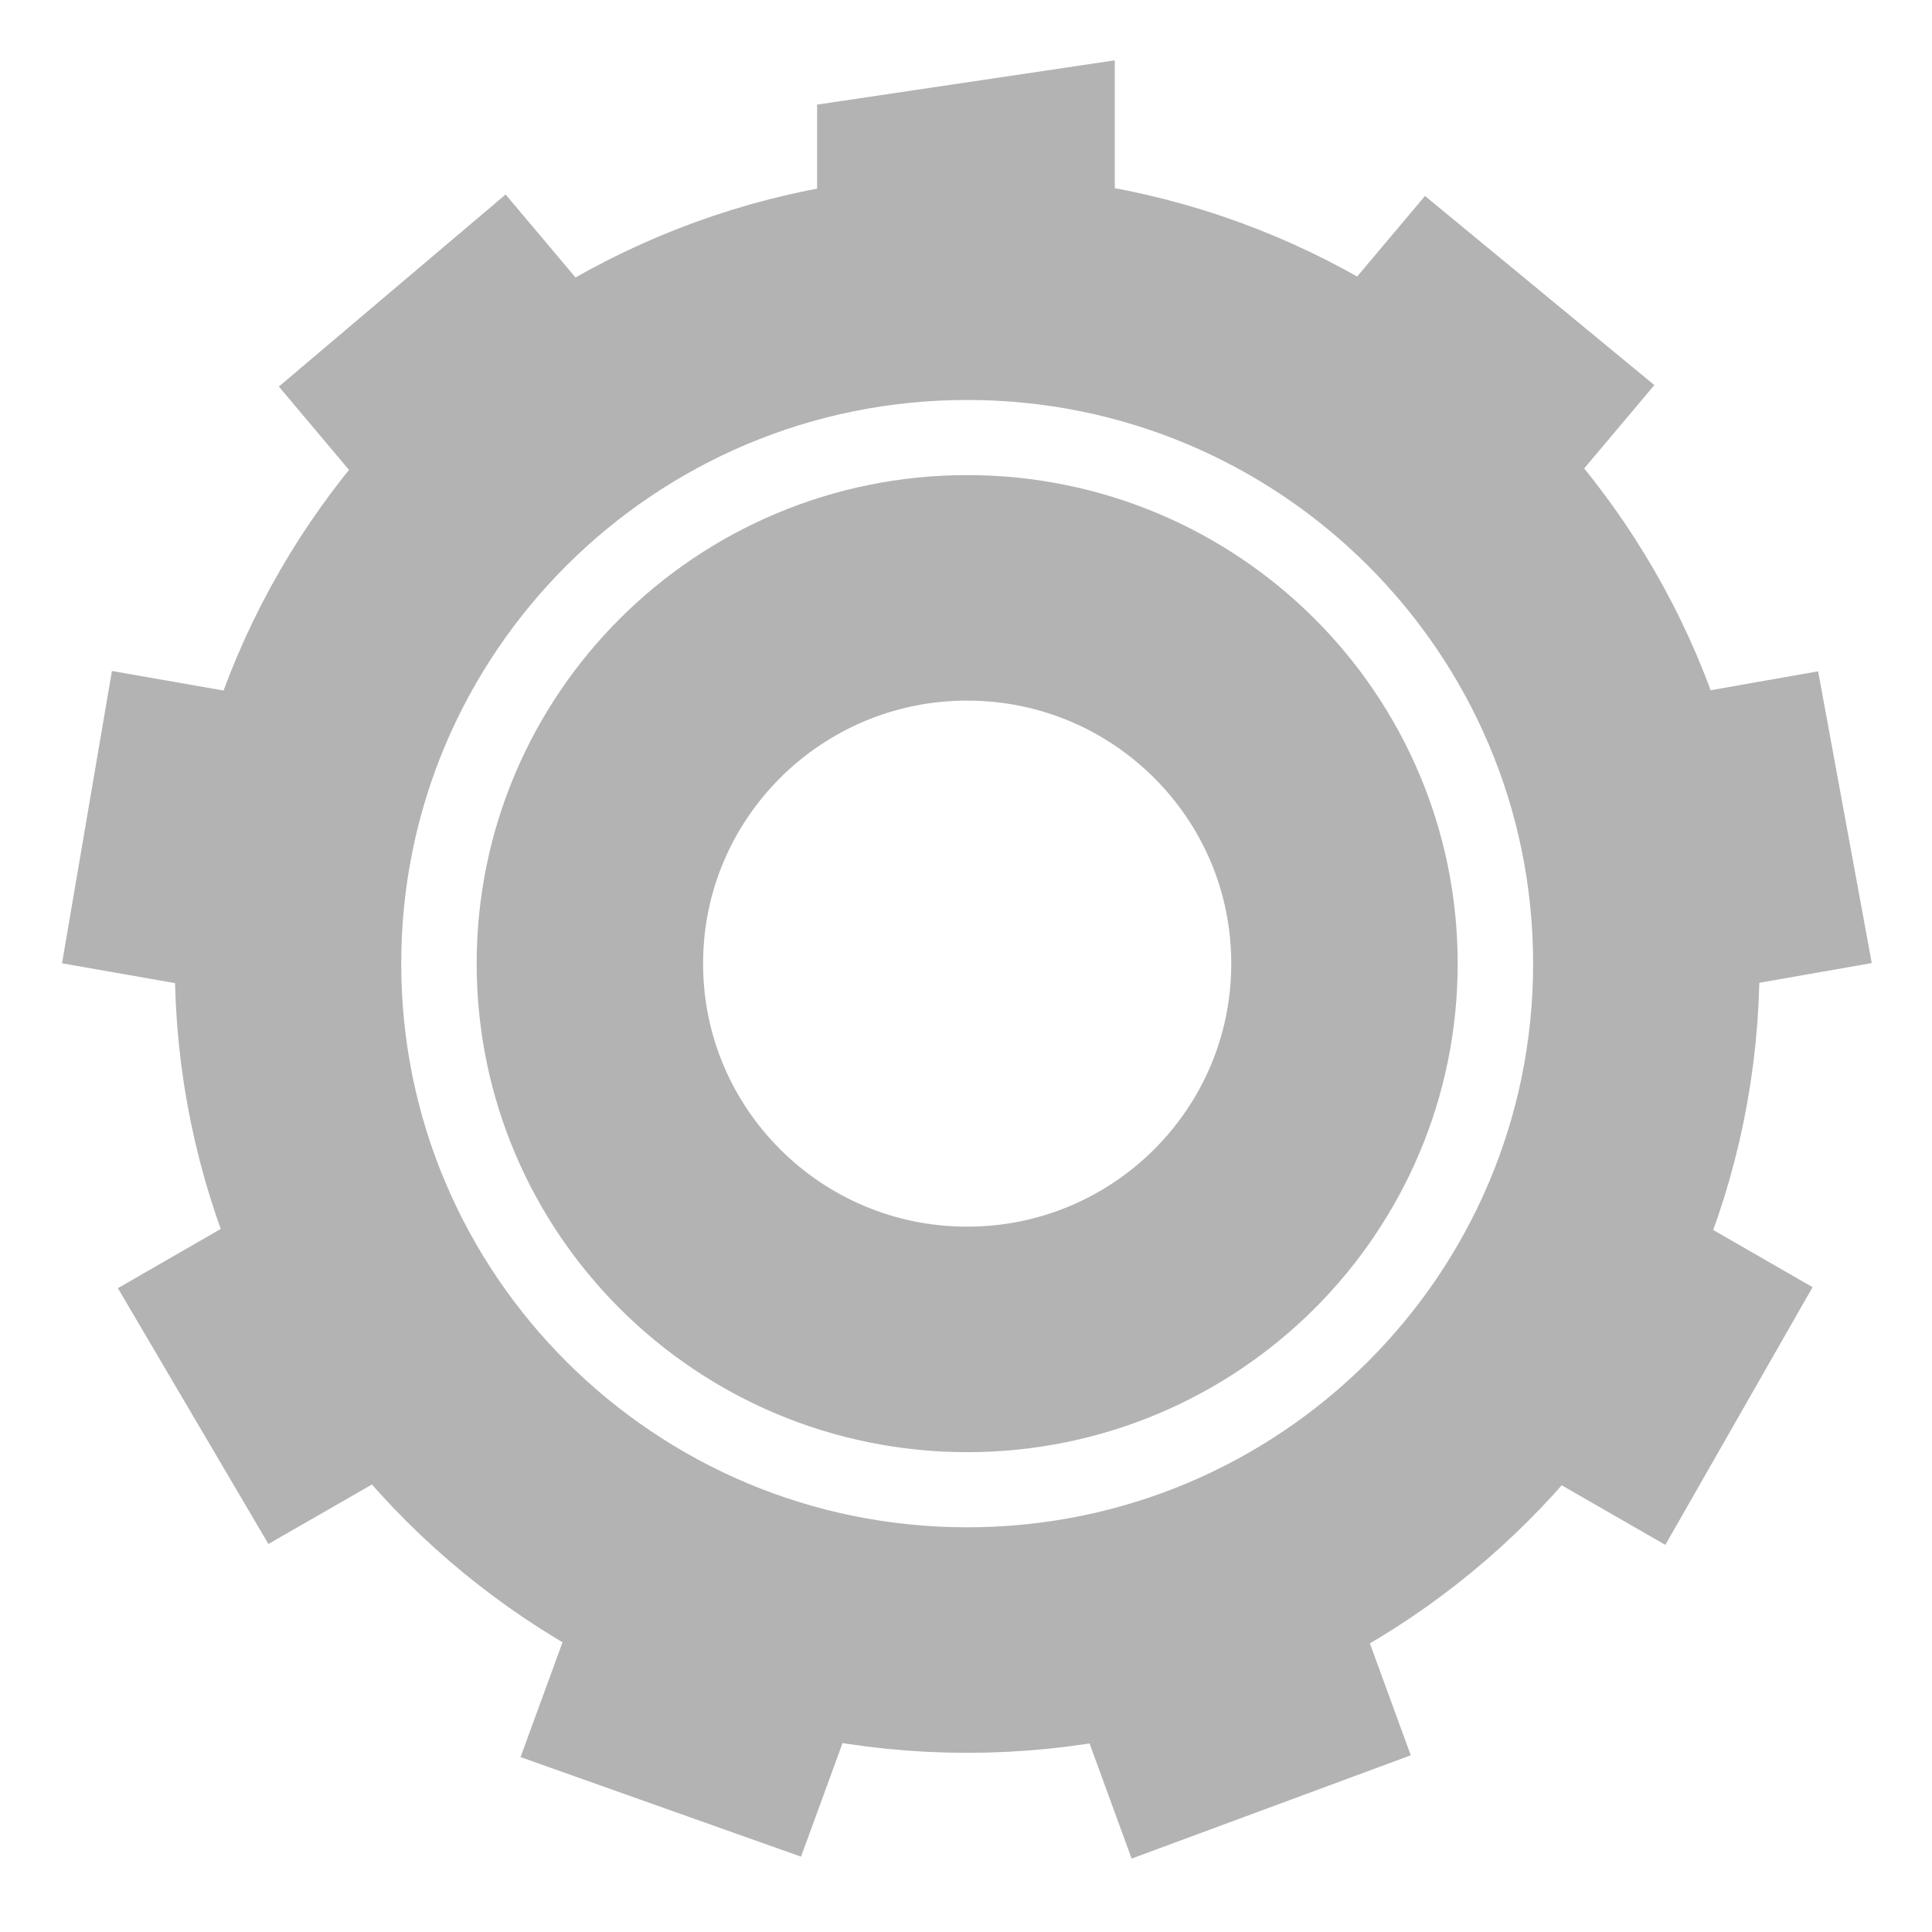
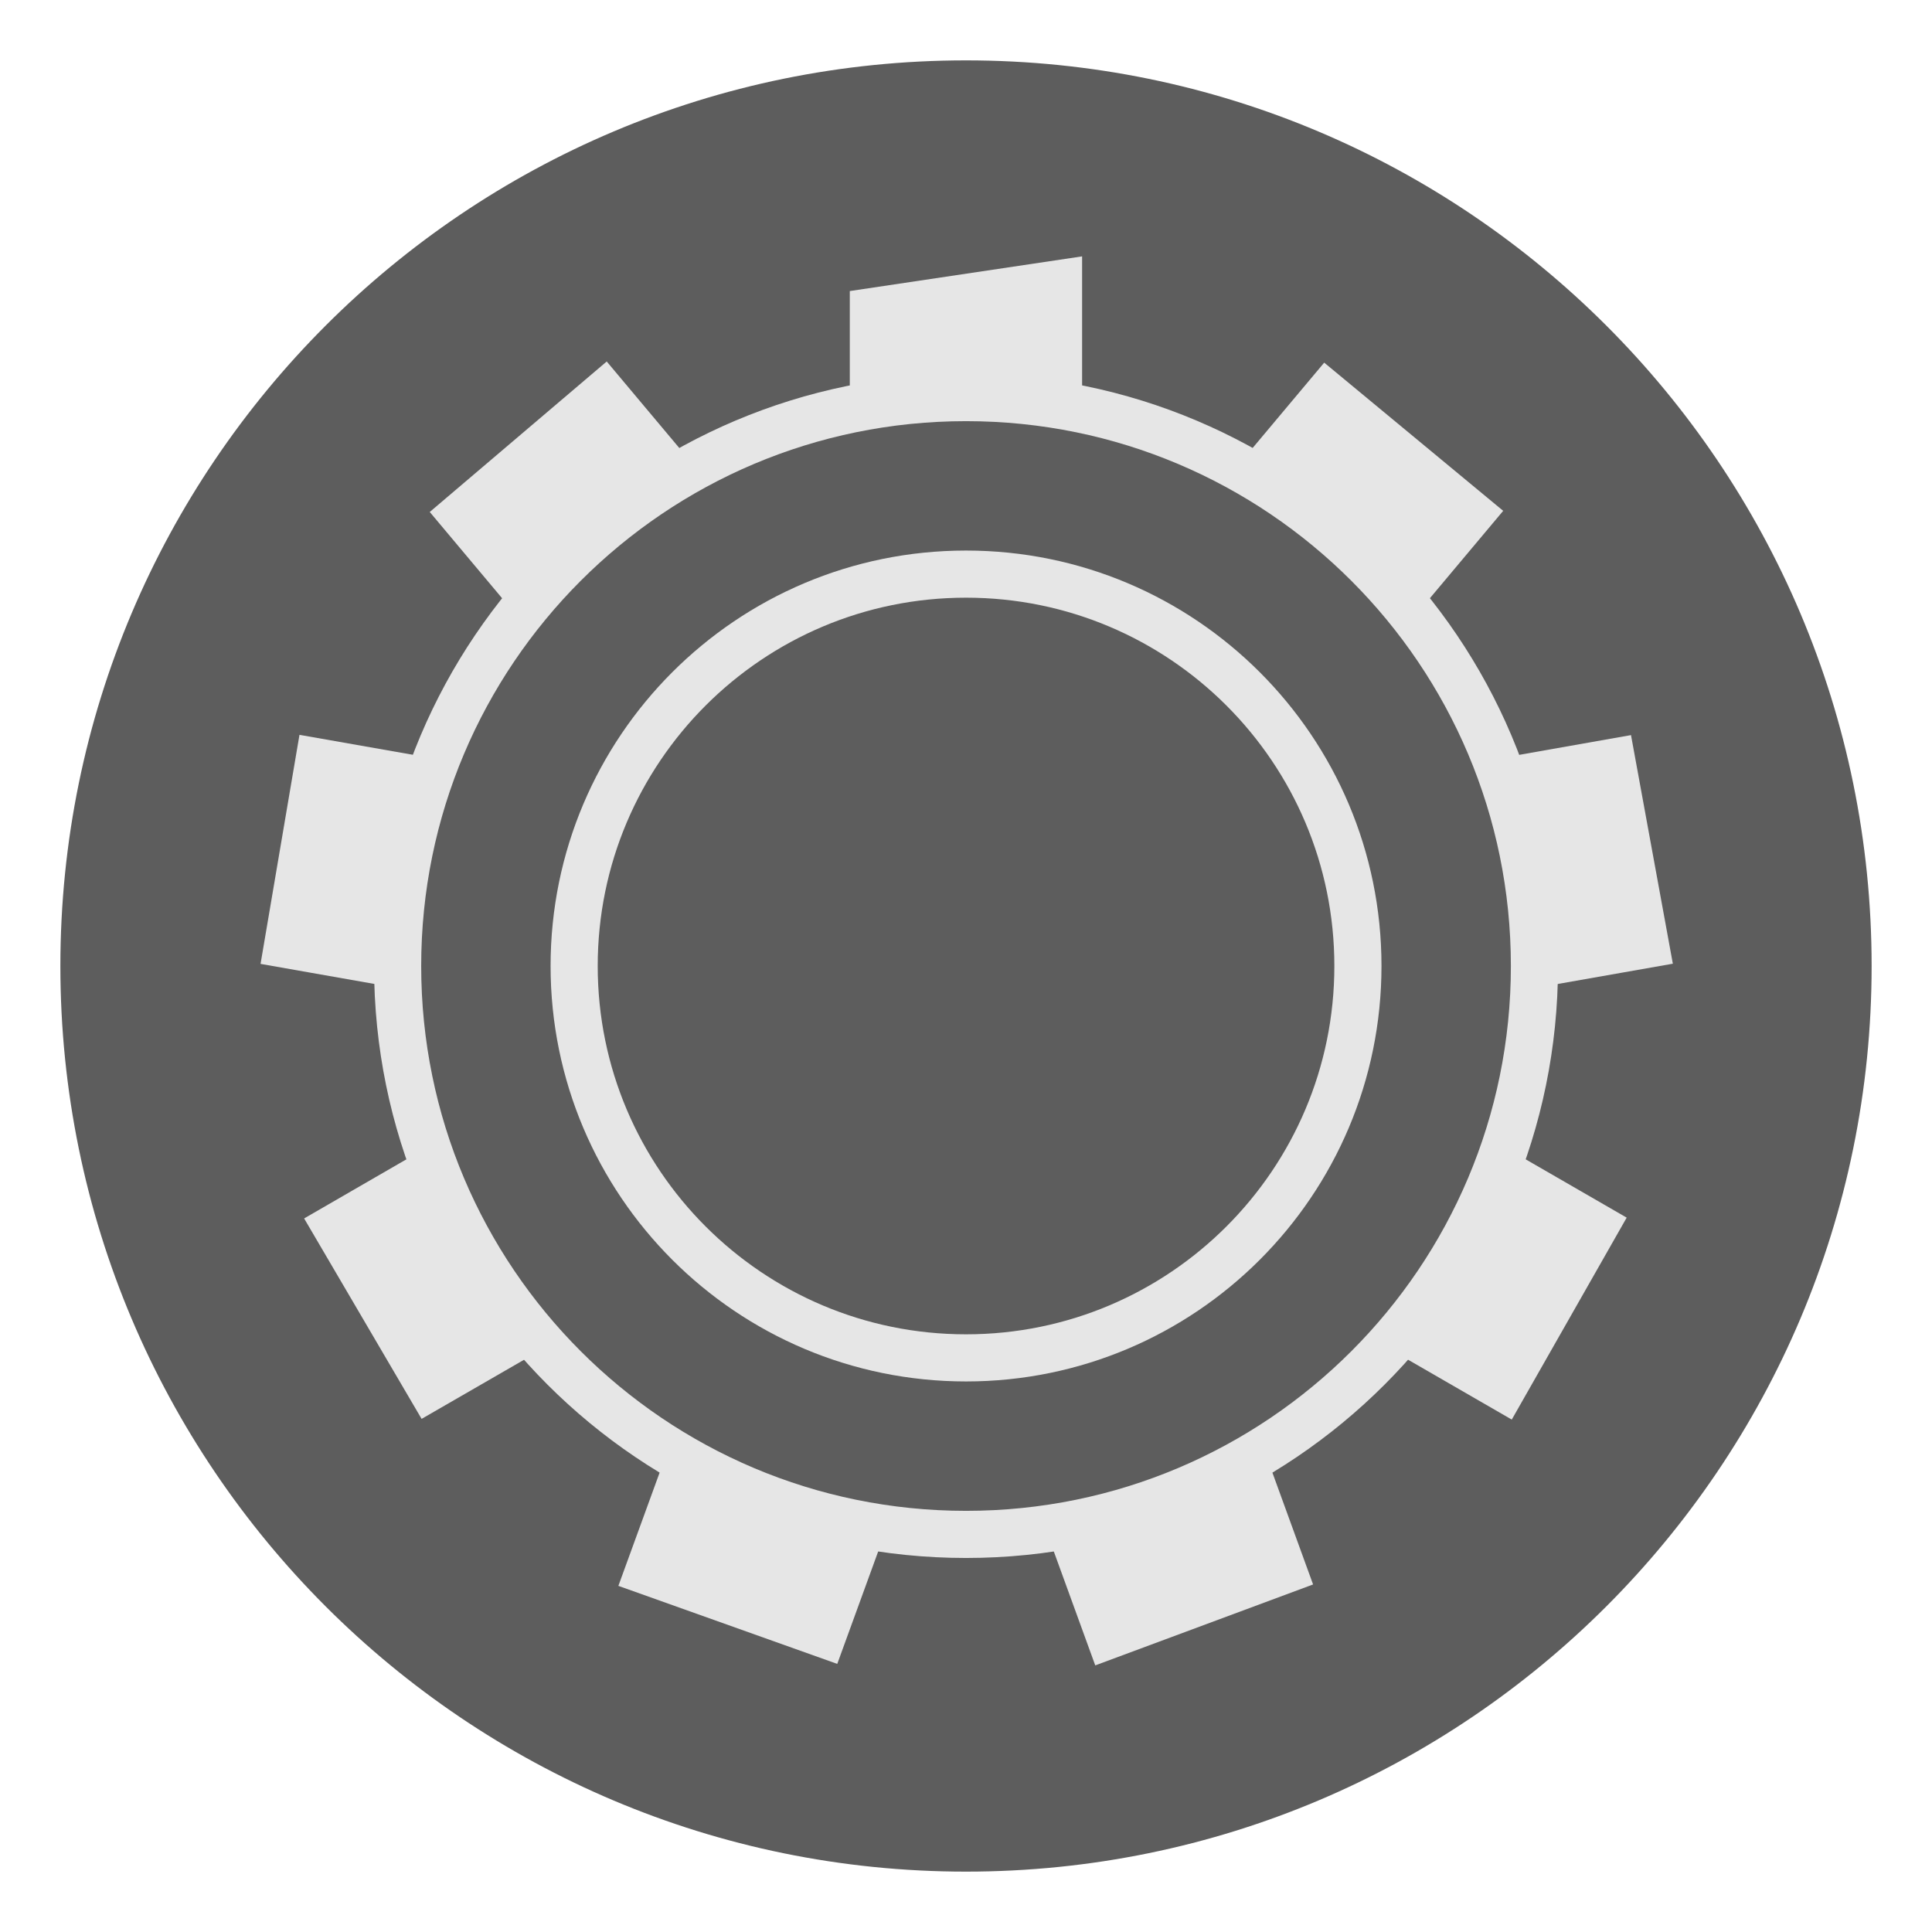
<svg xmlns="http://www.w3.org/2000/svg" xmlns:ns1="http://www.openswatchbook.org/uri/2009/osb" height="16" id="svg7384" version="1.1" width="16">
  <defs id="defs7386">
    <linearGradient id="linearGradient5606" ns1:paint="solid">
      <stop id="stop5608" offset="0" style="stop-color:#000000;stop-opacity:1;" />
    </linearGradient>
    <linearGradient id="linearGradient4526" ns1:paint="solid">
      <stop id="stop4528" offset="0" style="stop-color:#ffffff;stop-opacity:1;" />
    </linearGradient>
    <linearGradient id="linearGradient3600-4" ns1:paint="gradient">
      <stop id="stop3602-7" offset="0" style="stop-color:#f4f4f4;stop-opacity:1" />
      <stop id="stop3604-6" offset="1" style="stop-color:#dbdbdb;stop-opacity:1" />
    </linearGradient>
  </defs>
  <g id="layer9" label="status" style="display:inline" transform="translate(-533.0002,107)" />
  <g id="layer2" style="display:inline" transform="translate(-292,-260)" />
  <g id="layer4" style="display:inline" transform="translate(-292,-260)" />
  <g id="g6217" style="display:inline" transform="translate(-292,-260)" />
  <g id="layer3" style="display:inline" transform="translate(-292,-260)" />
  <g id="g1833" style="display:inline" transform="translate(-292,-260)" />
  <g id="layer1" style="display:inline" transform="translate(-292,-260)" />
-   <g transform="matrix(0.9366424,0,0,0.9328655,-306.7115,-130.0641)" style="display:inline;opacity:0.75;stroke-width:2.002;enable-background:new" id="g1054">
-     <rect style="color:#000000;display:inline;overflow:visible;visibility:visible;fill:none;stroke:none;stroke-width:1.334;marker:none;enable-background:accumulate" id="rect1046" width="16" height="16" x="140.04" y="-343.992" transform="rotate(90)" />
-     <path style="color:#000000;display:inline;overflow:visible;visibility:visible;fill:#999999;fill-opacity:1;fill-rule:nonzero;stroke:none;stroke-width:0.667;marker:none;enable-background:accumulate" d="m 337.315,139.96 -2.632,0.393 v 1.353 a 6.489,6.477 43.146 0 1 2.632,0.005 v -1.751 z m -5.386,1.191 -2.005,1.705 0.988,1.178 a 6.489,6.477 43.146 0 1 2.017,-1.691 z m 8.129,0.013 -0.993,1.184 a 6.489,6.477 43.146 0 1 0.171,0.09 6.489,6.477 43.146 0 1 1.845,1.603 l 1.005,-1.198 z m -11.61,4.217 -0.441,2.595 1.515,0.267 a 6.489,6.477 43.146 0 1 0.455,-2.593 z m 15.086,0.003 -1.523,0.269 a 6.489,6.477 43.146 0 1 0.464,2.591 l 1.533,-0.27 z m -13.682,4.695 -1.351,0.781 h -3.4e-4 l 1.331,2.271 1.338,-0.772 a 6.489,6.477 43.146 0 1 -1.317,-2.279 z m 12.301,0.003 a 6.489,6.477 43.146 0 1 -0.535,1.215 6.489,6.477 43.146 0 1 -0.774,1.069 l 1.339,0.773 1.302,-2.288 z m -9.557,3.472 -0.535,1.469 2.48,0.884 0.526,-1.445 a 6.489,6.477 43.146 0 1 -2.303,-0.8 6.489,6.477 43.146 0 1 -0.167,-0.108 z m 6.813,0.015 a 6.489,6.477 43.146 0 1 -2.475,0.898 l 0.53,1.457 2.468,-0.917 z" id="path1048" />
-     <circle r="6.005" cy="147.979" cx="336.01" id="circle1050" style="opacity:1;fill:none;fill-opacity:1;stroke:#999999;stroke-width:2.002;stroke-linecap:square;stroke-linejoin:round;stroke-miterlimit:4;stroke-dasharray:none;stroke-dashoffset:0;stroke-opacity:1" />
-     <circle style="opacity:1;fill:none;fill-opacity:1;stroke:#999999;stroke-width:2.002;stroke-linecap:square;stroke-linejoin:round;stroke-miterlimit:4;stroke-dasharray:none;stroke-dashoffset:0;stroke-opacity:1" id="circle1052" cx="336.01" cy="147.979" r="3.336" />
+   <rect transform="matrix(0,-1,-1,0,0,0)" style="display:inline;fill:#5d5d5d;fill-opacity:1;stroke:none;stroke-width:0.033;enable-background:new" id="rect4418" width="15" height="15" x="-15.5" y="-15.5" rx="7.5" ry="7.5" />
+   <g style="display:inline;opacity:1;stroke-width:0.133;enable-background:new" transform="matrix(0.730952,0,0,0.730952,-237.5996,-100.1809)" id="g989">
+     <rect style="color:#000000;display:inline;overflow:visible;visibility:visible;fill:none;stroke:none;stroke-width:0.089;marker:none;enable-background:accumulate" id="rect981" width="16" height="16" x="140.04" y="-343.992" transform="rotate(90)" />
+     <path style="color:#000000;display:inline;overflow:visible;visibility:visible;fill:#e6e6e6;fill-opacity:1;fill-rule:nonzero;stroke:none;stroke-width:0.044;marker:none;enable-background:accumulate" d="m 337.315,139.96 -2.632,0.393 v 1.353 a 6.489,6.477 43.146 0 1 2.632,0.005 v -1.751 z m -5.386,1.191 -2.005,1.705 0.988,1.178 a 6.489,6.477 43.146 0 1 2.017,-1.691 z m 8.129,0.013 -0.993,1.184 a 6.489,6.477 43.146 0 1 0.171,0.09 6.489,6.477 43.146 0 1 1.845,1.603 l 1.005,-1.198 z m -11.61,4.217 -0.441,2.595 1.515,0.267 a 6.489,6.477 43.146 0 1 0.455,-2.593 z m 15.086,0.003 -1.523,0.269 a 6.489,6.477 43.146 0 1 0.464,2.591 l 1.533,-0.27 z m -13.682,4.695 -1.351,0.781 h -3.4e-4 l 1.331,2.271 1.338,-0.772 a 6.489,6.477 43.146 0 1 -1.317,-2.279 z m 12.301,0.003 a 6.489,6.477 43.146 0 1 -0.535,1.215 6.489,6.477 43.146 0 1 -0.774,1.069 l 1.339,0.773 1.302,-2.288 z m -9.557,3.472 -0.535,1.469 2.48,0.884 0.526,-1.445 a 6.489,6.477 43.146 0 1 -2.303,-0.8 6.489,6.477 43.146 0 1 -0.167,-0.108 z m 6.813,0.015 a 6.489,6.477 43.146 0 1 -2.475,0.898 l 0.53,1.457 2.468,-0.917 z" id="path983" />
+     <circle r="6.44" cy="148" cx="336" id="circle985" style="opacity:1;fill:none;fill-opacity:1;stroke:#e6e6e6;stroke-width:0.534;stroke-linecap:square;stroke-linejoin:round;stroke-miterlimit:4;stroke-dasharray:none;stroke-dashoffset:0;stroke-opacity:1" />
+     <circle style="opacity:1;fill:none;fill-opacity:1;stroke:#e6e6e6;stroke-width:0.534;stroke-linecap:square;stroke-linejoin:round;stroke-miterlimit:4;stroke-dasharray:none;stroke-dashoffset:0;stroke-opacity:1" id="circle987" cx="336" cy="148" r="4.44" />
  </g>
</svg>
